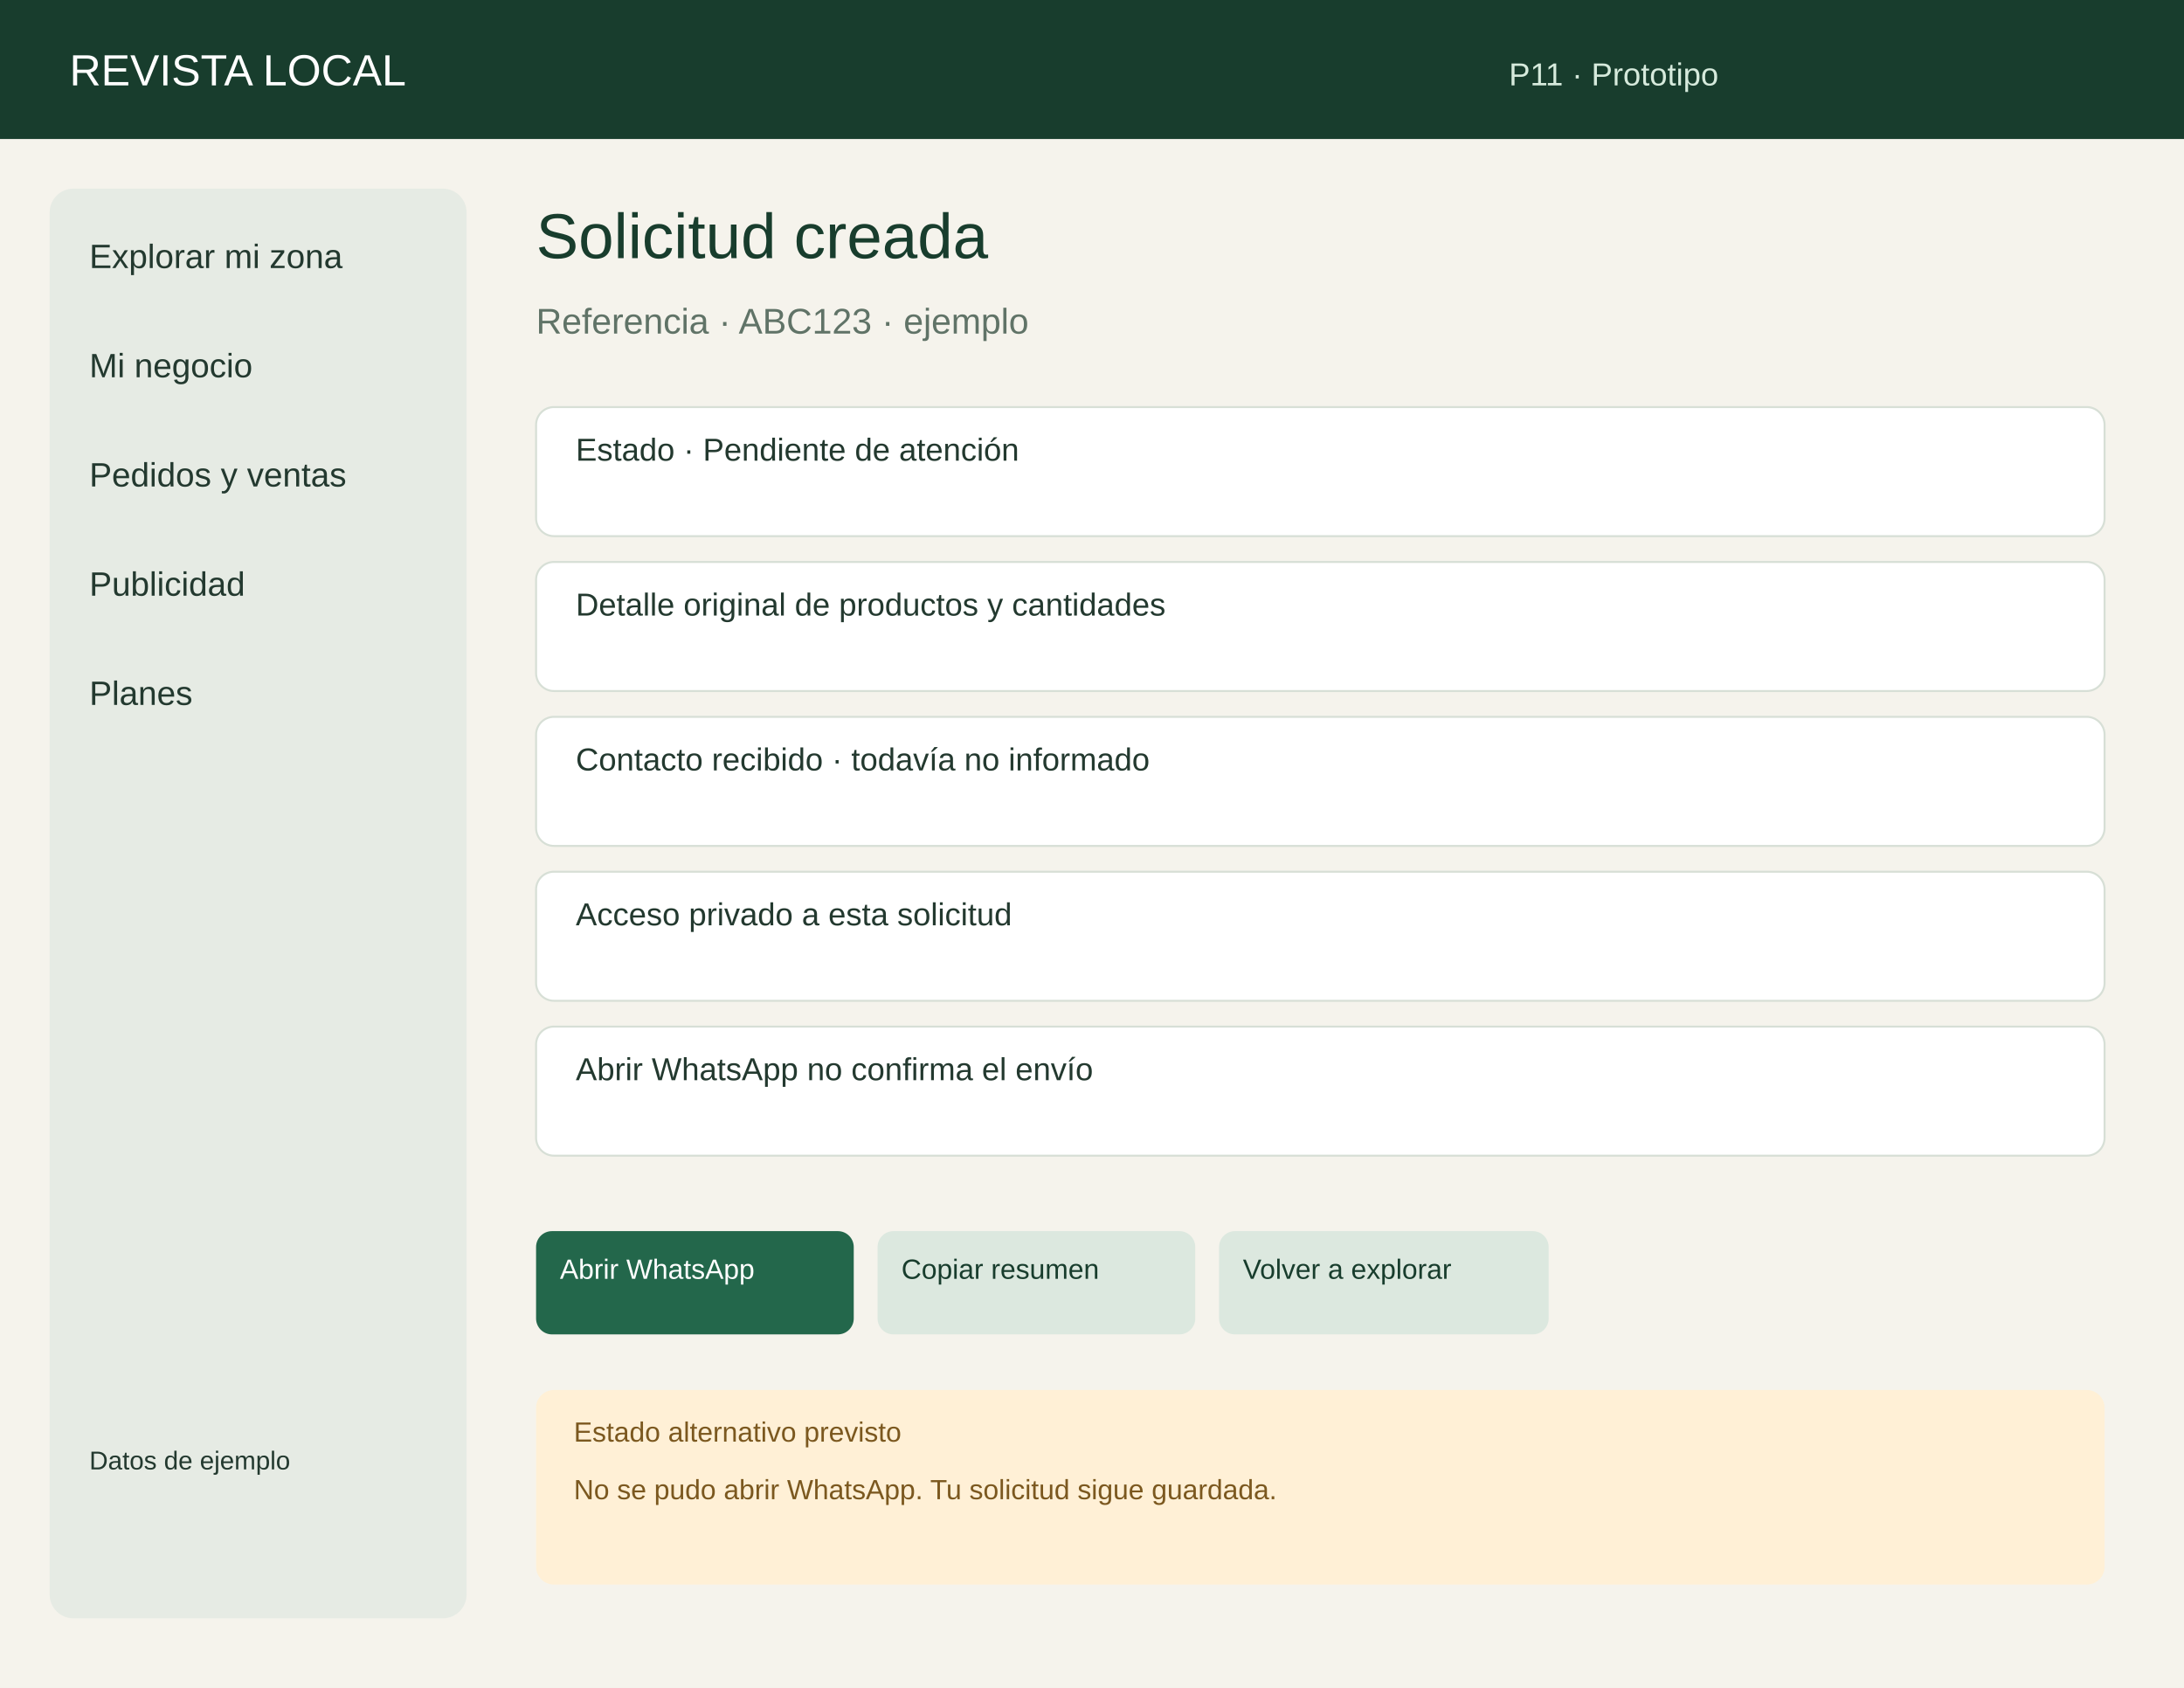
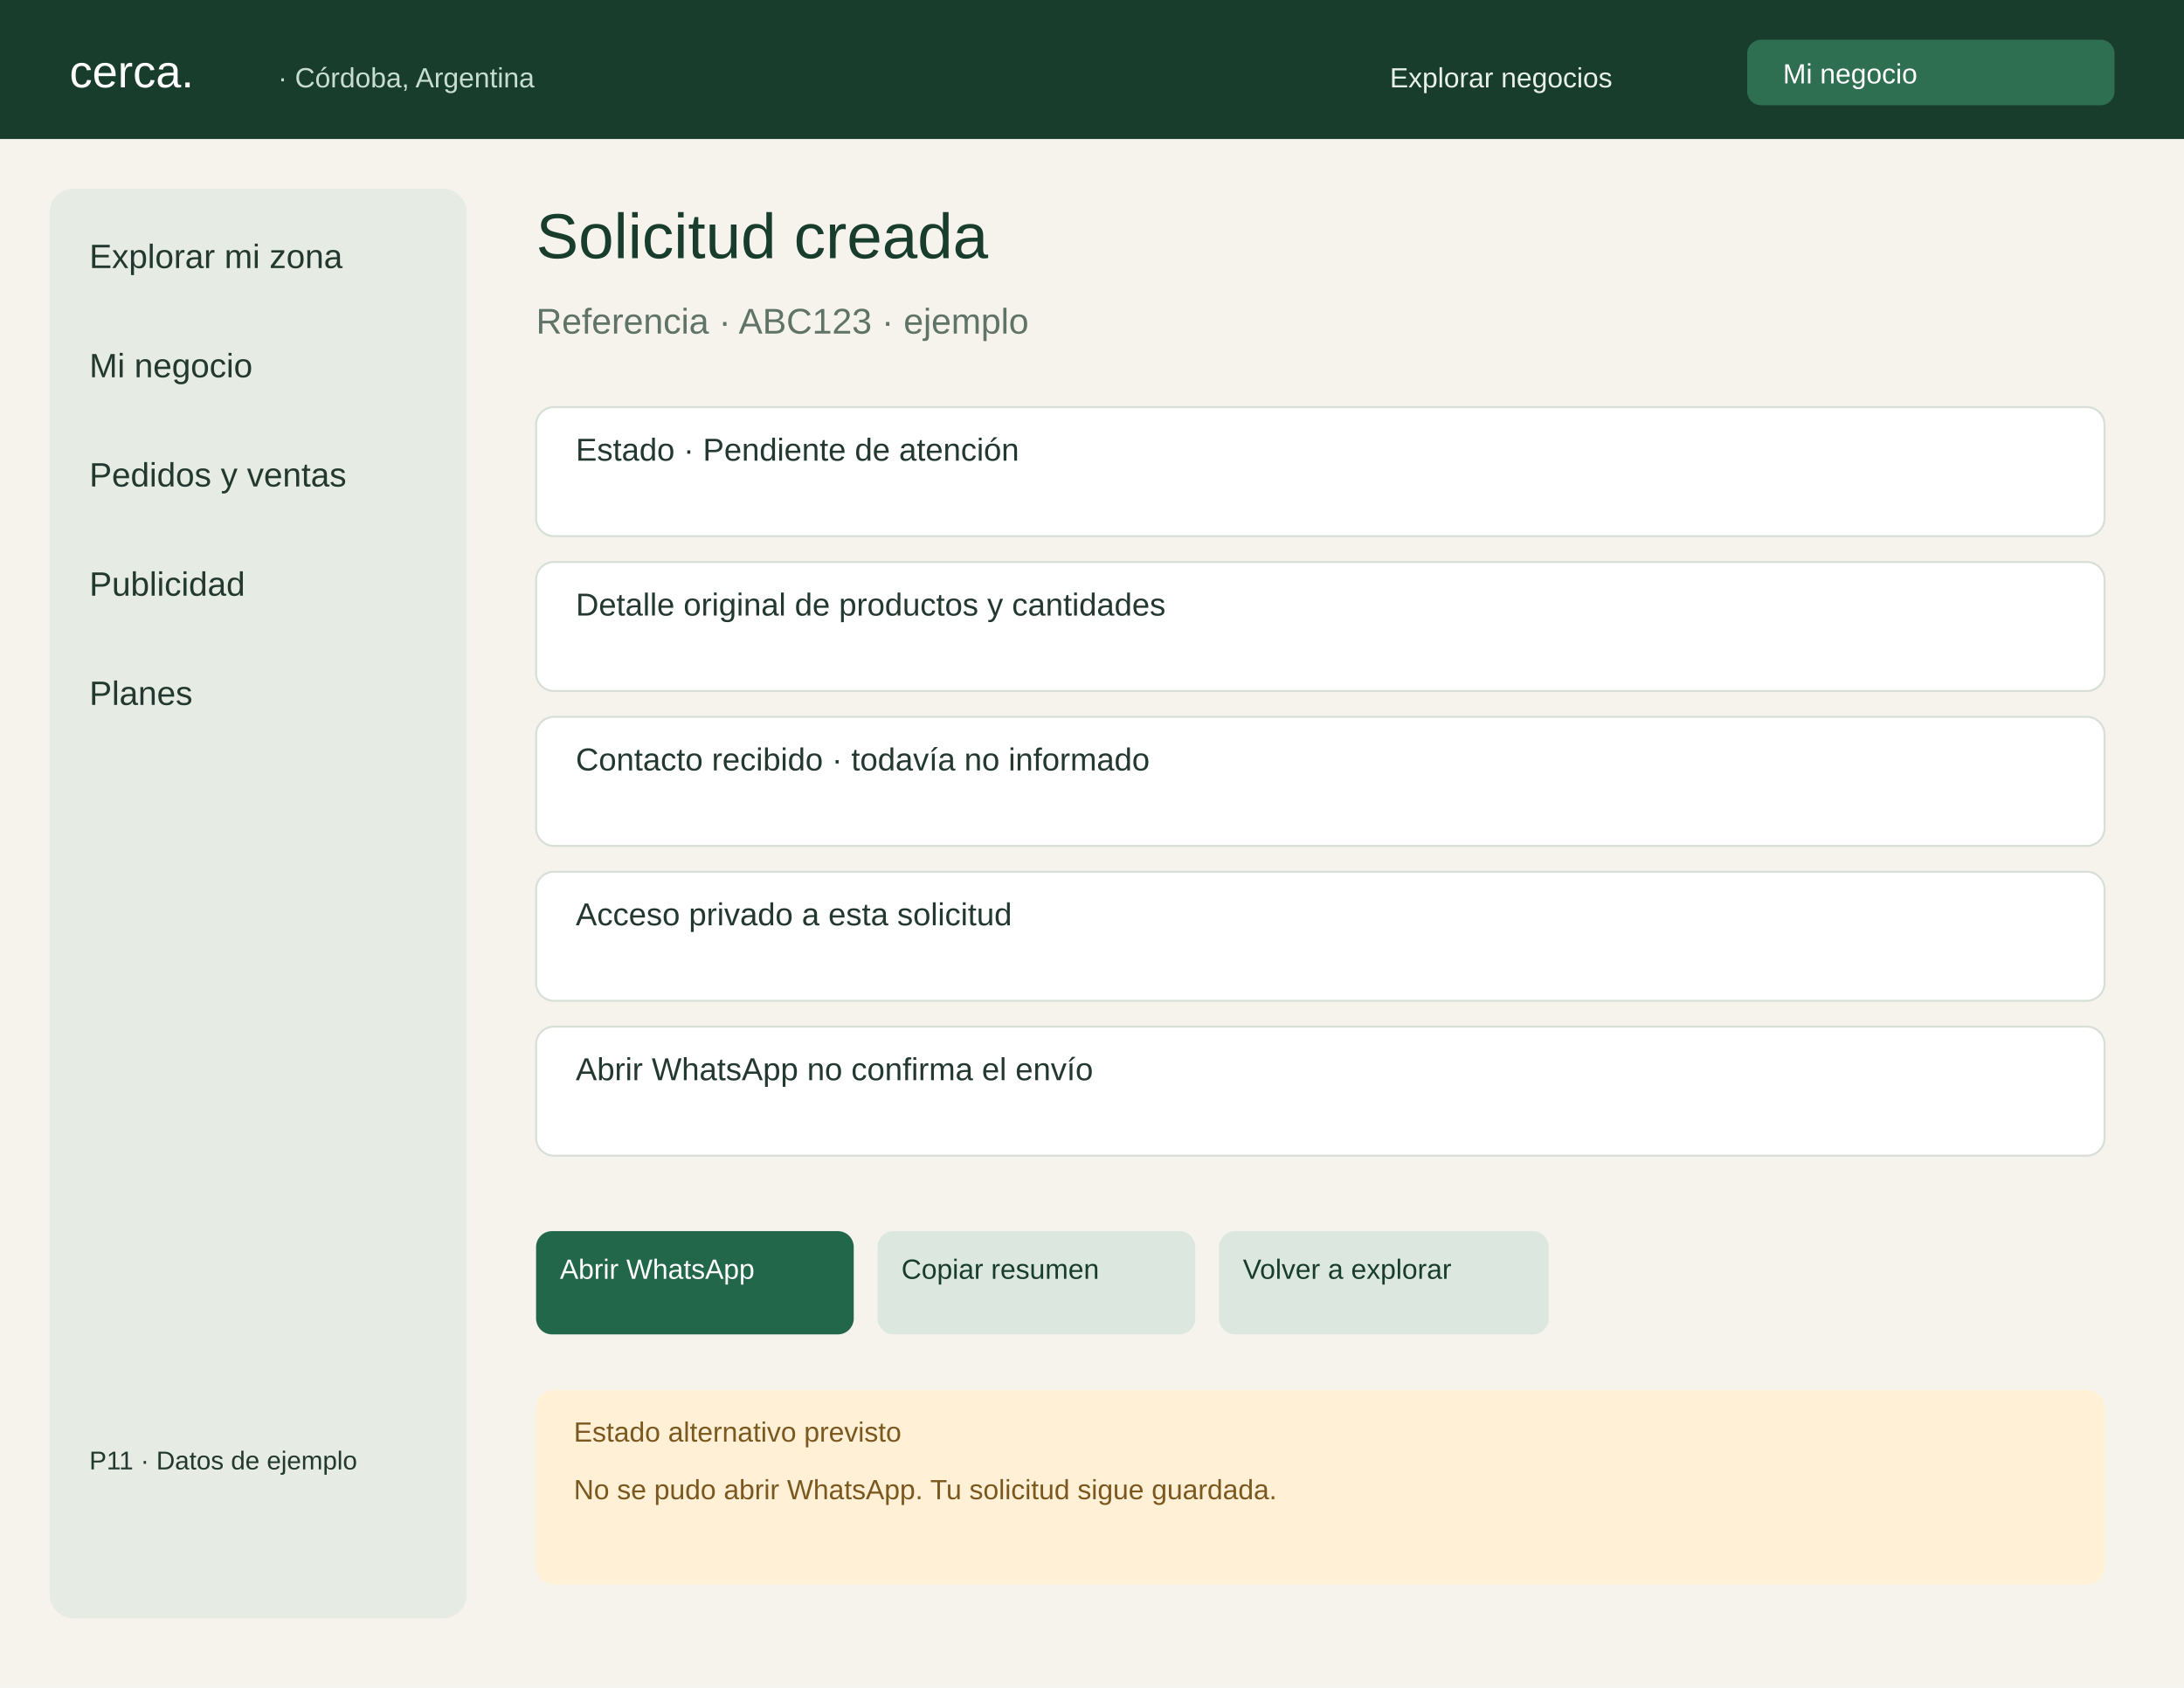
<svg xmlns="http://www.w3.org/2000/svg" width="1100" height="850" viewBox="0 0 1100 850">
  <rect width="1100" height="850" fill="#f5f3ec" />
  <rect x="0" y="0" width="1100" height="70" fill="#183d2d" />
-   <text x="35" y="43" font-family="Arial" font-size="22" fill="#ffffff">
-     <tspan x="35" dy="0">REVISTA LOCAL</tspan>
+   <text x="35" y="44" font-family="Arial" font-size="23" fill="#ffffff">
+     <tspan x="35" dy="0">cerca.</tspan>
  </text>
-   <text x="760" y="43" font-family="Arial" font-size="16" fill="#d6eadc">
-     <tspan x="760" dy="0">P11 · Prototipo</tspan>
+   <text x="140" y="44" font-family="Arial" font-size="14" fill="#c7ddcf">
+     <tspan x="140" dy="0">·  Córdoba, Argentina</tspan>
+   </text>
+   <text x="700" y="44" font-family="Arial" font-size="14" fill="#e7f0ea">
+     <tspan x="700" dy="0">Explorar negocios</tspan>
+   </text>
+   <rect x="880" y="20" width="185" height="33" rx="7" fill="#2f6f51" />
+   <text x="898" y="42" font-family="Arial" font-size="14" fill="#ffffff">
+     <tspan x="898" dy="0">Mi negocio</tspan>
  </text>
  <rect x="25" y="95" width="210" height="720" rx="12" fill="#e6ebe4" />
  <text x="45" y="135" font-family="Arial" font-size="17" fill="#23392f">
    <tspan x="45" dy="0">Explorar mi zona</tspan>
  </text>
  <text x="45" y="190" font-family="Arial" font-size="17" fill="#23392f">
    <tspan x="45" dy="0">Mi negocio</tspan>
  </text>
  <text x="45" y="245" font-family="Arial" font-size="17" fill="#23392f">
    <tspan x="45" dy="0">Pedidos y ventas</tspan>
  </text>
  <text x="45" y="300" font-family="Arial" font-size="17" fill="#23392f">
    <tspan x="45" dy="0">Publicidad</tspan>
  </text>
  <text x="45" y="355" font-family="Arial" font-size="17" fill="#23392f">
    <tspan x="45" dy="0">Planes</tspan>
  </text>
  <text x="45" y="740" font-family="Arial" font-size="13" fill="#23392f">
-     <tspan x="45" dy="0">Datos de ejemplo</tspan>
+     <tspan x="45" dy="0">P11 · Datos de ejemplo</tspan>
  </text>
  <text x="270" y="130" font-family="Arial" font-size="32" fill="#183d2d">
    <tspan x="270" dy="0">Solicitud creada</tspan>
  </text>
  <text x="270" y="168" font-family="Arial" font-size="18" fill="#607367">
    <tspan x="270" dy="0">Referencia · ABC123 · ejemplo</tspan>
  </text>
  <rect x="270" y="205" width="790" height="65" rx="9" fill="white" stroke="#d7dfd6" />
  <text x="290" y="232" font-family="Arial" font-size="16" fill="#23392f">
    <tspan x="290" dy="0">Estado · Pendiente de atención</tspan>
  </text>
  <rect x="270" y="283" width="790" height="65" rx="9" fill="white" stroke="#d7dfd6" />
  <text x="290" y="310" font-family="Arial" font-size="16" fill="#23392f">
    <tspan x="290" dy="0">Detalle original de productos y cantidades</tspan>
  </text>
  <rect x="270" y="361" width="790" height="65" rx="9" fill="white" stroke="#d7dfd6" />
  <text x="290" y="388" font-family="Arial" font-size="16" fill="#23392f">
    <tspan x="290" dy="0">Contacto recibido · todavía no informado</tspan>
  </text>
  <rect x="270" y="439" width="790" height="65" rx="9" fill="white" stroke="#d7dfd6" />
  <text x="290" y="466" font-family="Arial" font-size="16" fill="#23392f">
    <tspan x="290" dy="0">Acceso privado a esta solicitud</tspan>
  </text>
  <rect x="270" y="517" width="790" height="65" rx="9" fill="white" stroke="#d7dfd6" />
  <text x="290" y="544" font-family="Arial" font-size="16" fill="#23392f">
    <tspan x="290" dy="0">Abrir WhatsApp no confirma el envío</tspan>
  </text>
  <a href="index.html#P11">
    <rect x="270" y="620" width="160" height="52" rx="8" fill="#23674b" />
    <text x="282" y="644" font-family="Arial" font-size="14" fill="white">
      <tspan x="282" dy="0">Abrir WhatsApp</tspan>
    </text>
  </a>
  <a href="index.html#P11">
    <rect x="442" y="620" width="160" height="52" rx="8" fill="#dce8df" />
    <text x="454" y="644" font-family="Arial" font-size="14" fill="#183d2d">
      <tspan x="454" dy="0">Copiar resumen</tspan>
    </text>
  </a>
  <a href="index.html#P07">
    <rect x="614" y="620" width="166" height="52" rx="8" fill="#dce8df" />
    <text x="626" y="644" font-family="Arial" font-size="14" fill="#183d2d">
      <tspan x="626" dy="0">Volver a explorar</tspan>
    </text>
  </a>
  <rect x="270" y="700" width="790" height="98" rx="9" fill="#fff0d6" />
  <text x="289" y="726" font-family="Arial" font-size="14" fill="#7b581f">
    <tspan x="289" dy="0">Estado alternativo previsto</tspan>
  </text>
  <text x="289" y="755" font-family="Arial" font-size="14" fill="#7b581f">
    <tspan x="289" dy="0">No se pudo abrir WhatsApp. Tu solicitud sigue guardada.</tspan>
  </text>
</svg>
